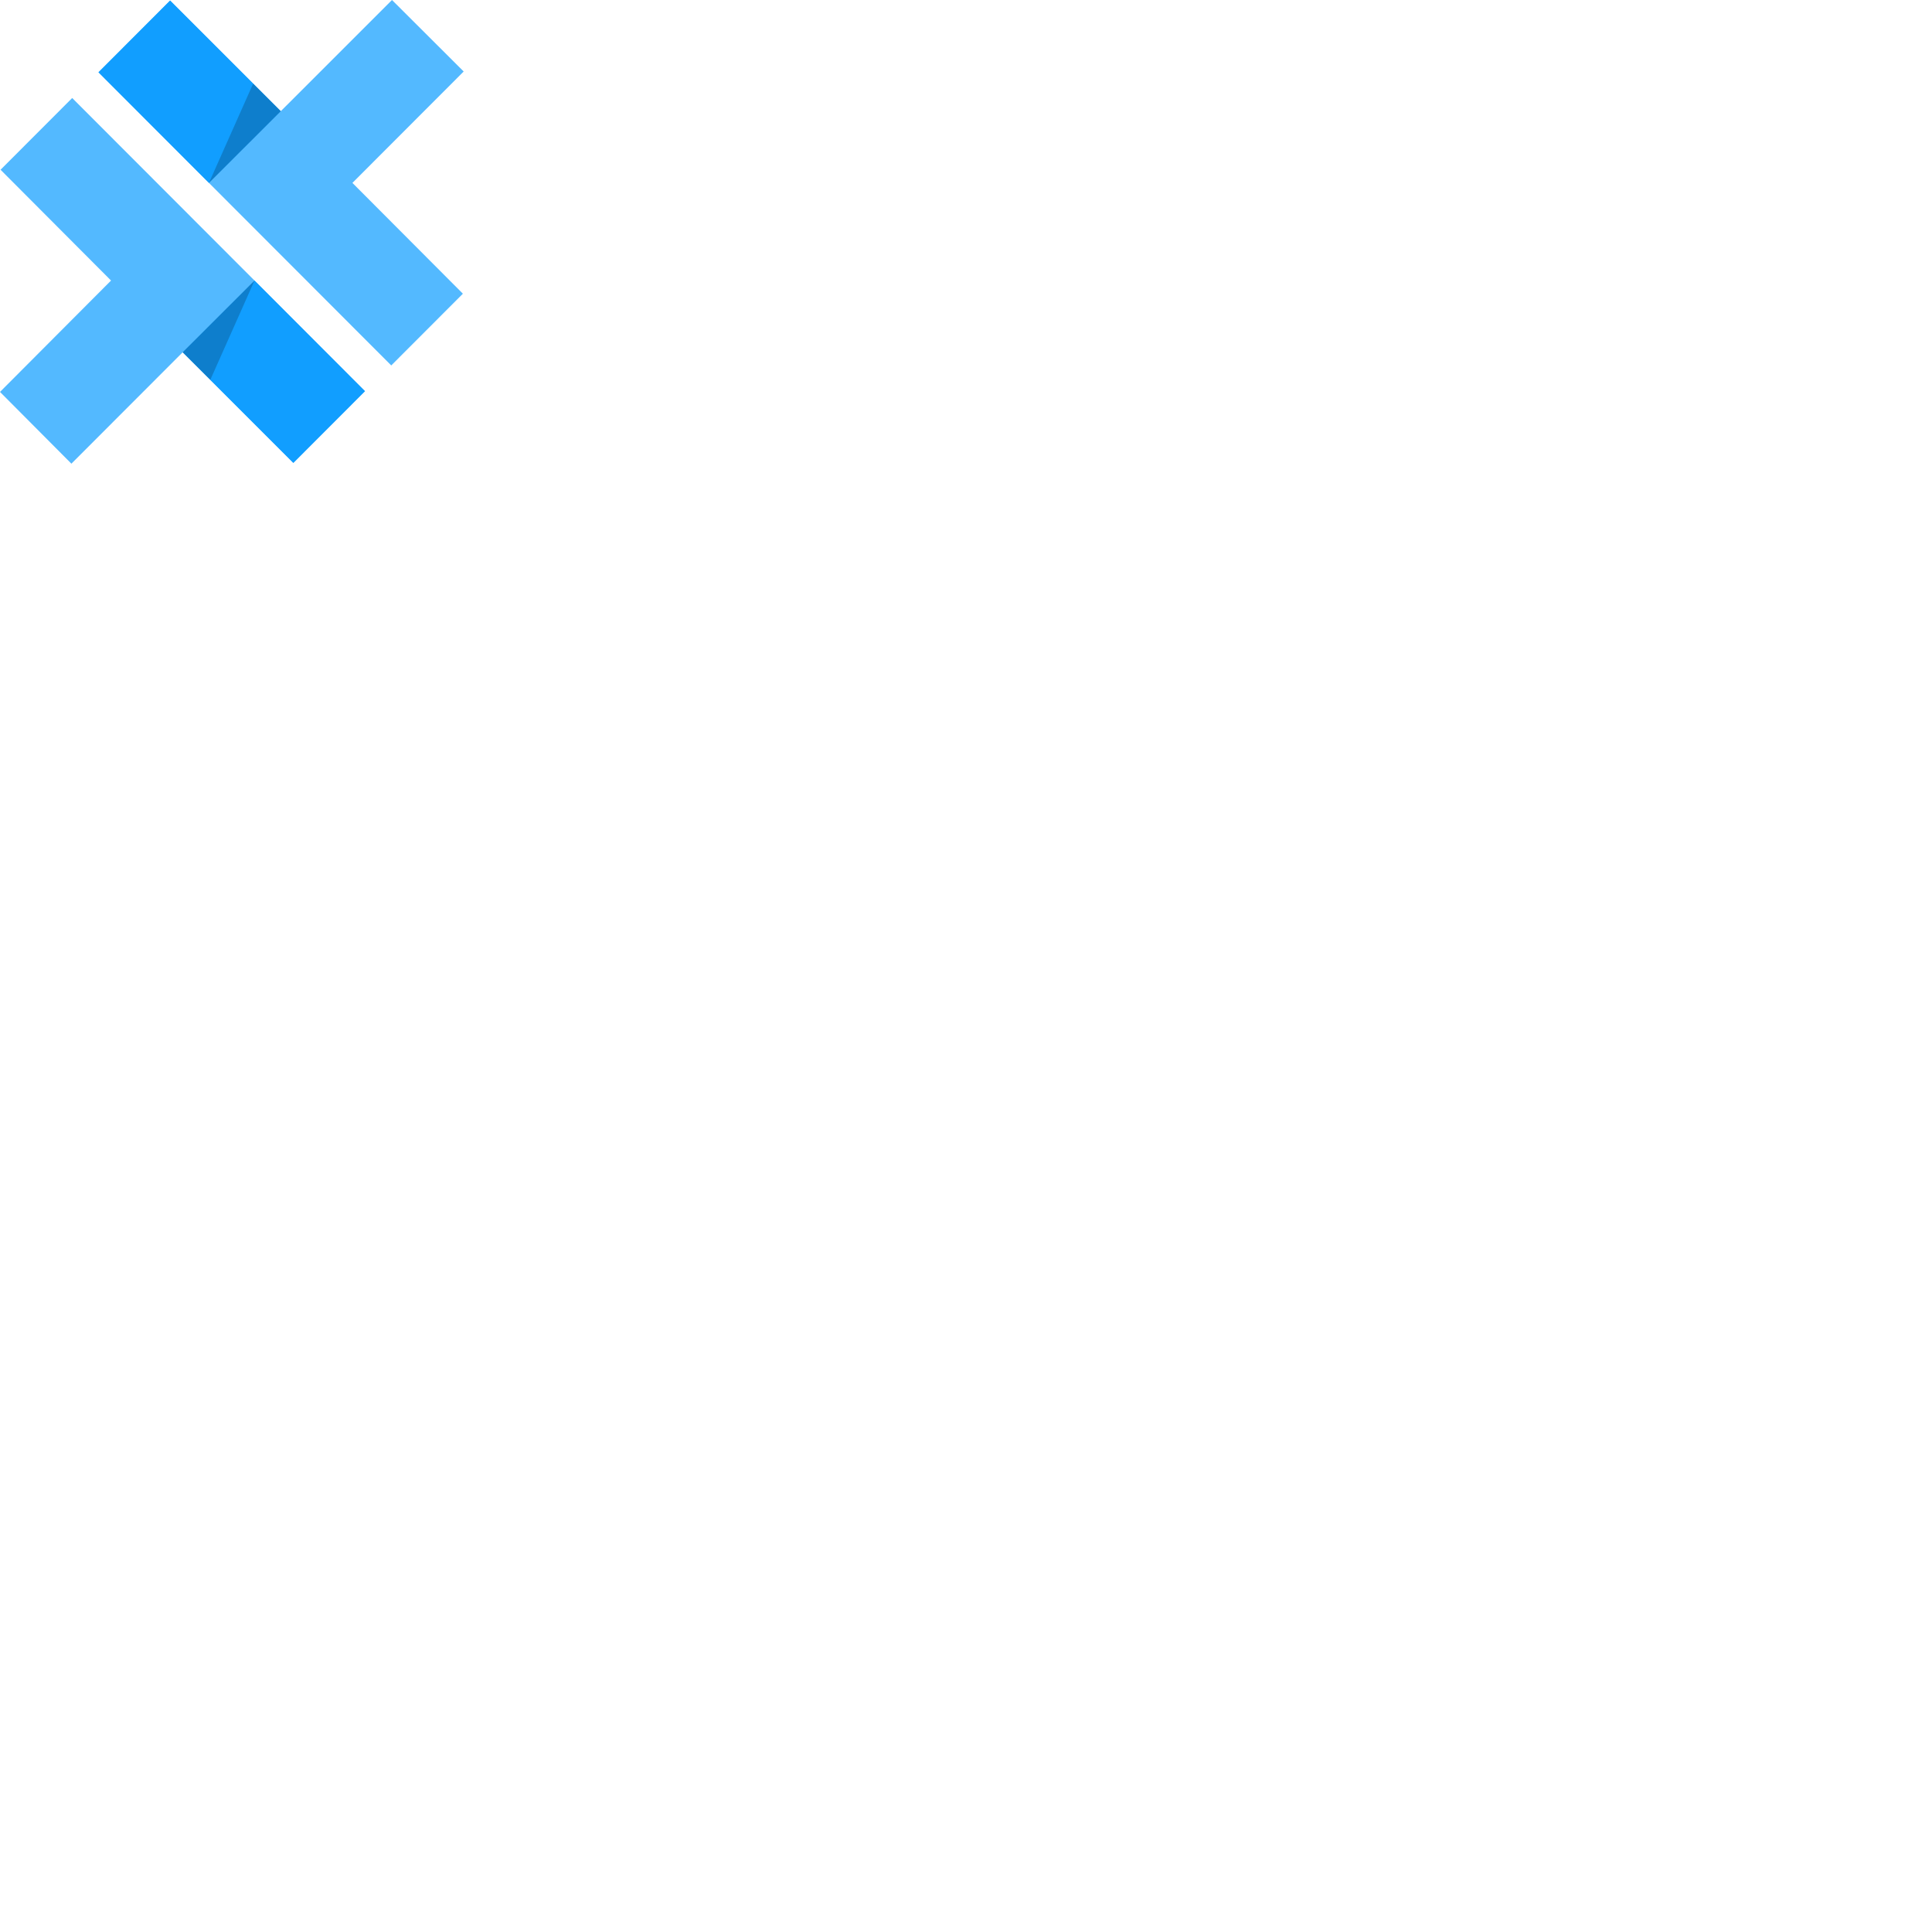
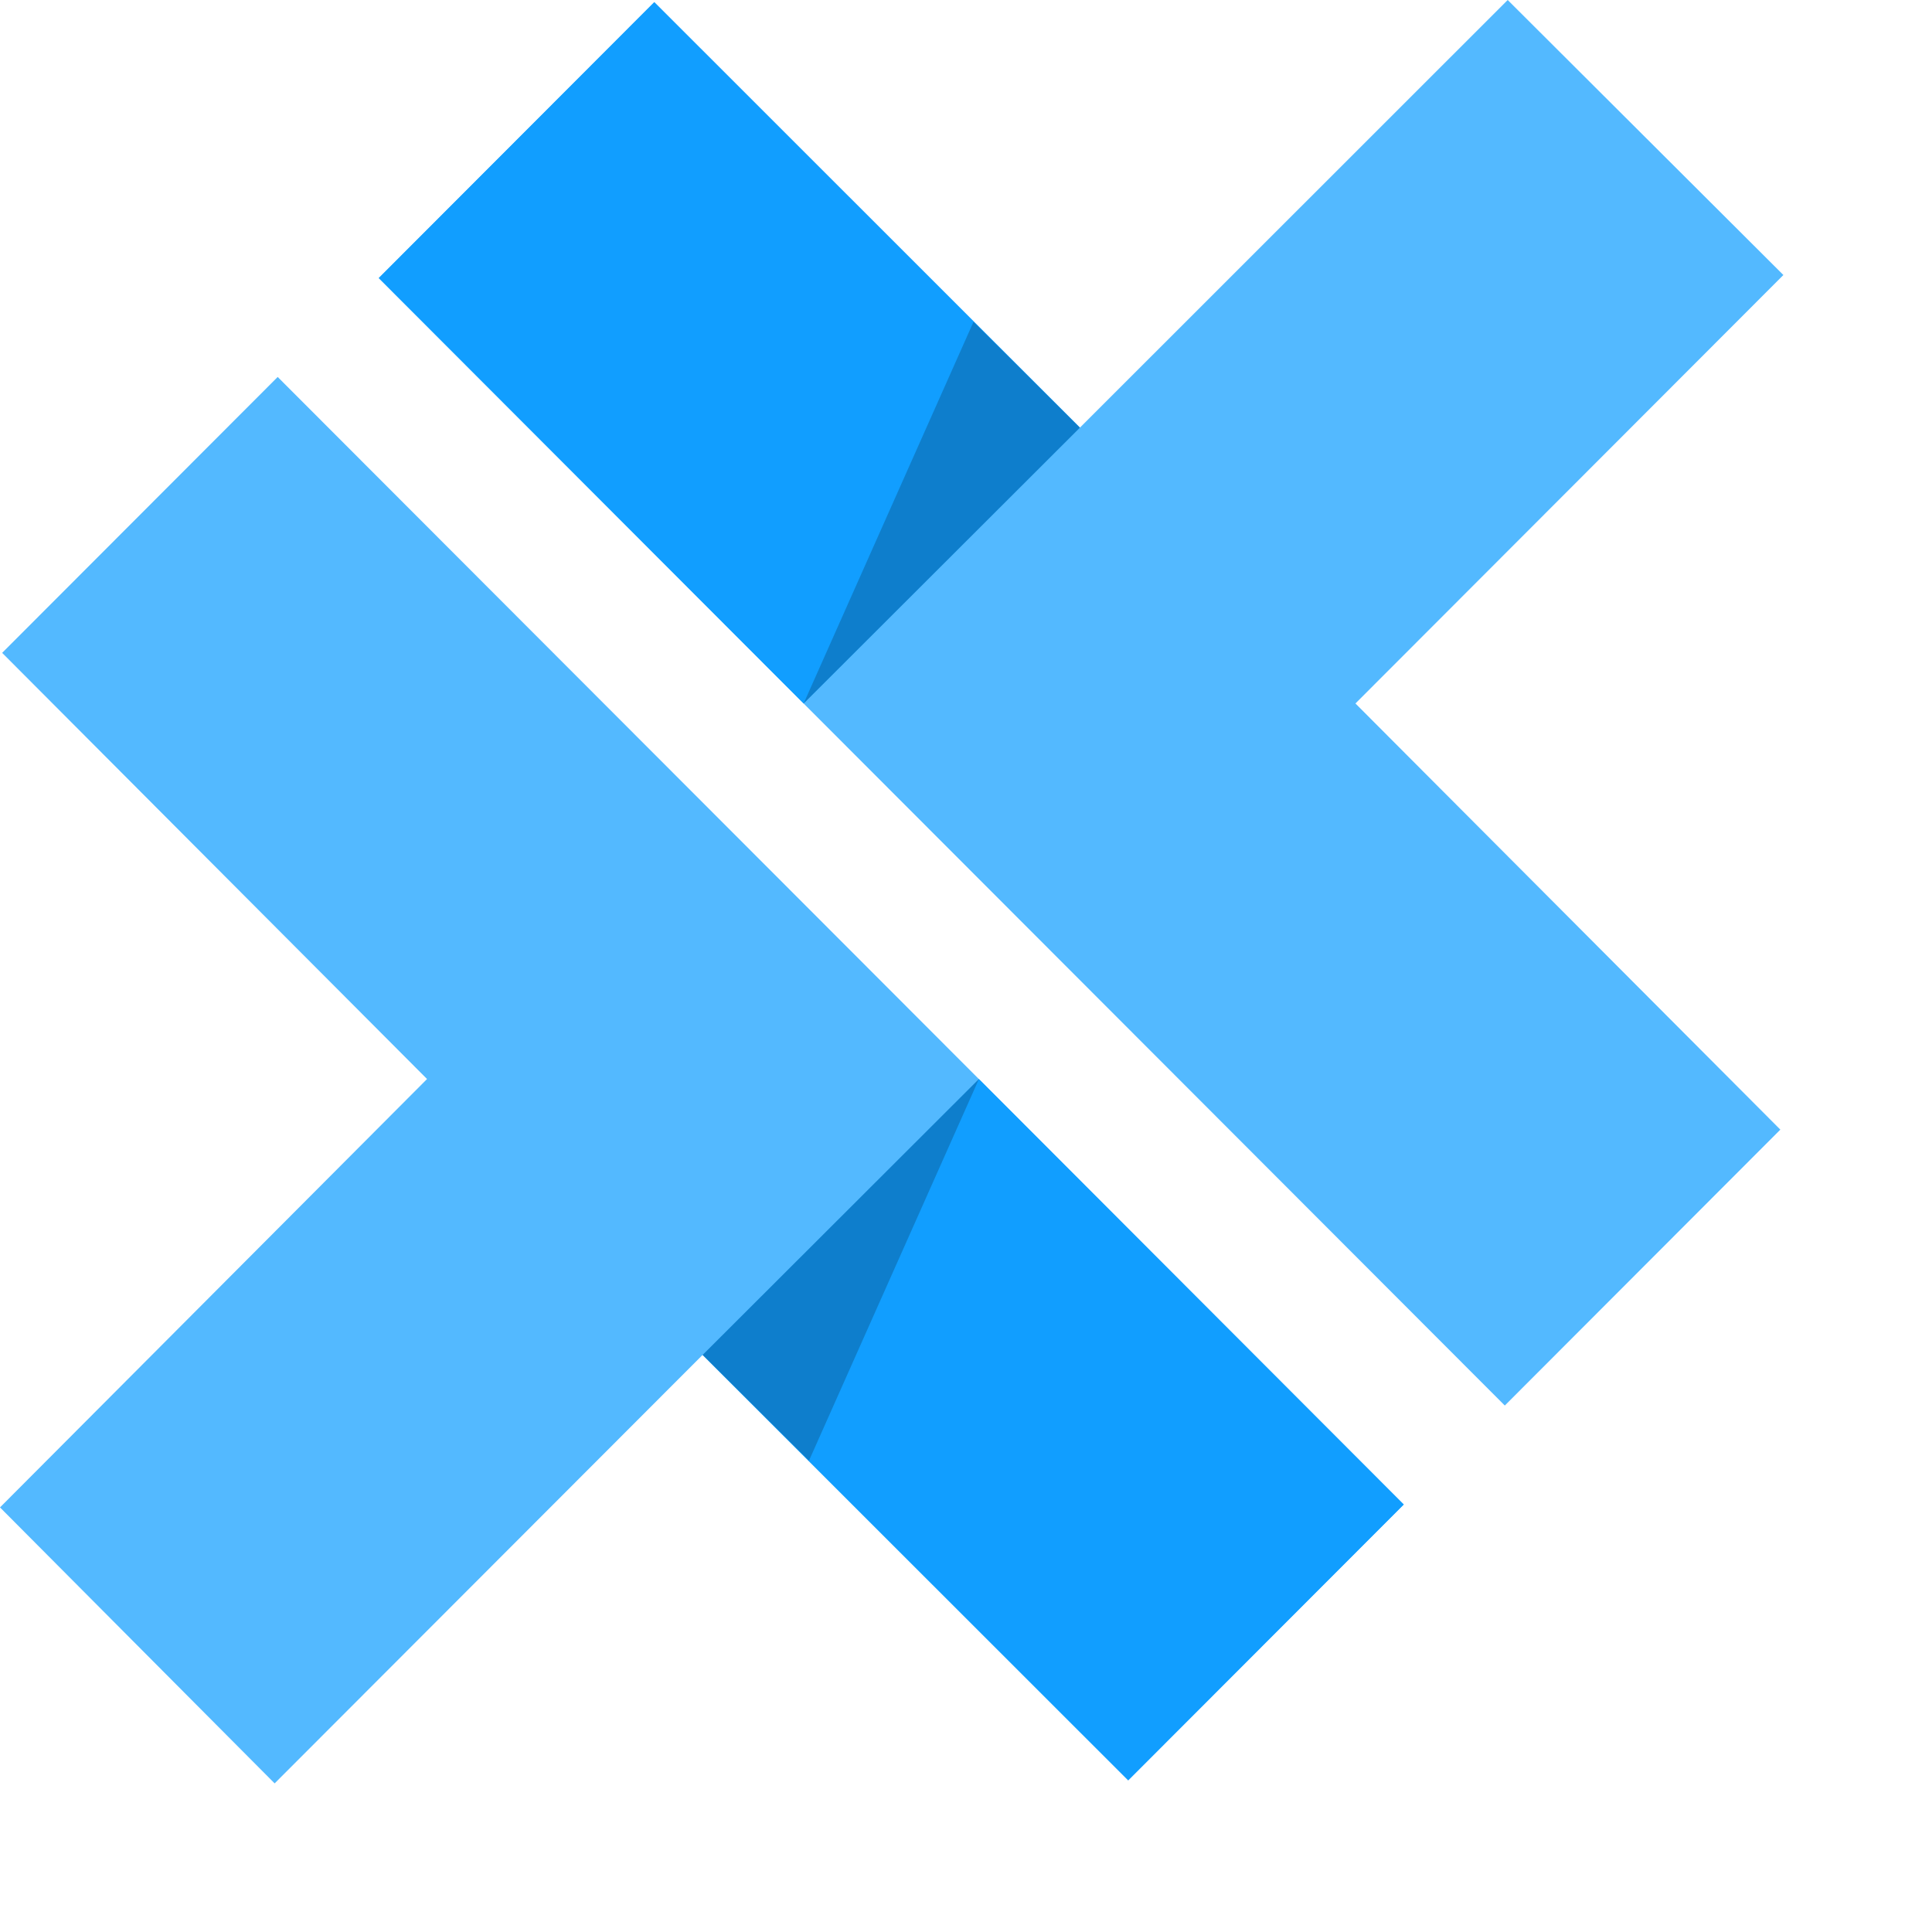
- <svg xmlns="http://www.w3.org/2000/svg" width="300" height="300" viewBox="0 0 100 100" class="capacitor-logo">
+ <svg xmlns="http://www.w3.org/2000/svg" width="300" height="300" viewBox="0 0 26 26" class="capacitor-logo">
  <path d="M3.737 5.073L0.029 8.786L5.747 14.521L0 20.286L3.696 24L9.455 18.234L15.183 23.959L18.891 20.247L3.737 5.073Z" fill="#53B9FF" />
  <path d="M13.174 14.521L9.456 18.234L15.183 23.959L18.891 20.247L13.174 14.521Z" fill="#119EFF" />
  <path d="M13.174 14.521L9.456 18.234L10.887 19.657L13.174 14.521Z" fill="black" fill-opacity="0.2" />
  <path fill-rule="evenodd" clip-rule="evenodd" d="M18.241 9.467L24 3.701L20.29 0L14.533 5.755L8.805 0.029L5.097 3.742L20.251 18.915L23.959 15.202L18.241 9.467Z" fill="#53B9FF" />
  <path d="M10.815 9.468L14.533 5.755L8.805 0.029L5.097 3.742L10.815 9.468Z" fill="#119EFF" />
  <path d="M10.815 9.467L14.533 5.755L13.101 4.331L10.815 9.467Z" fill="black" fill-opacity="0.2" />
</svg>
